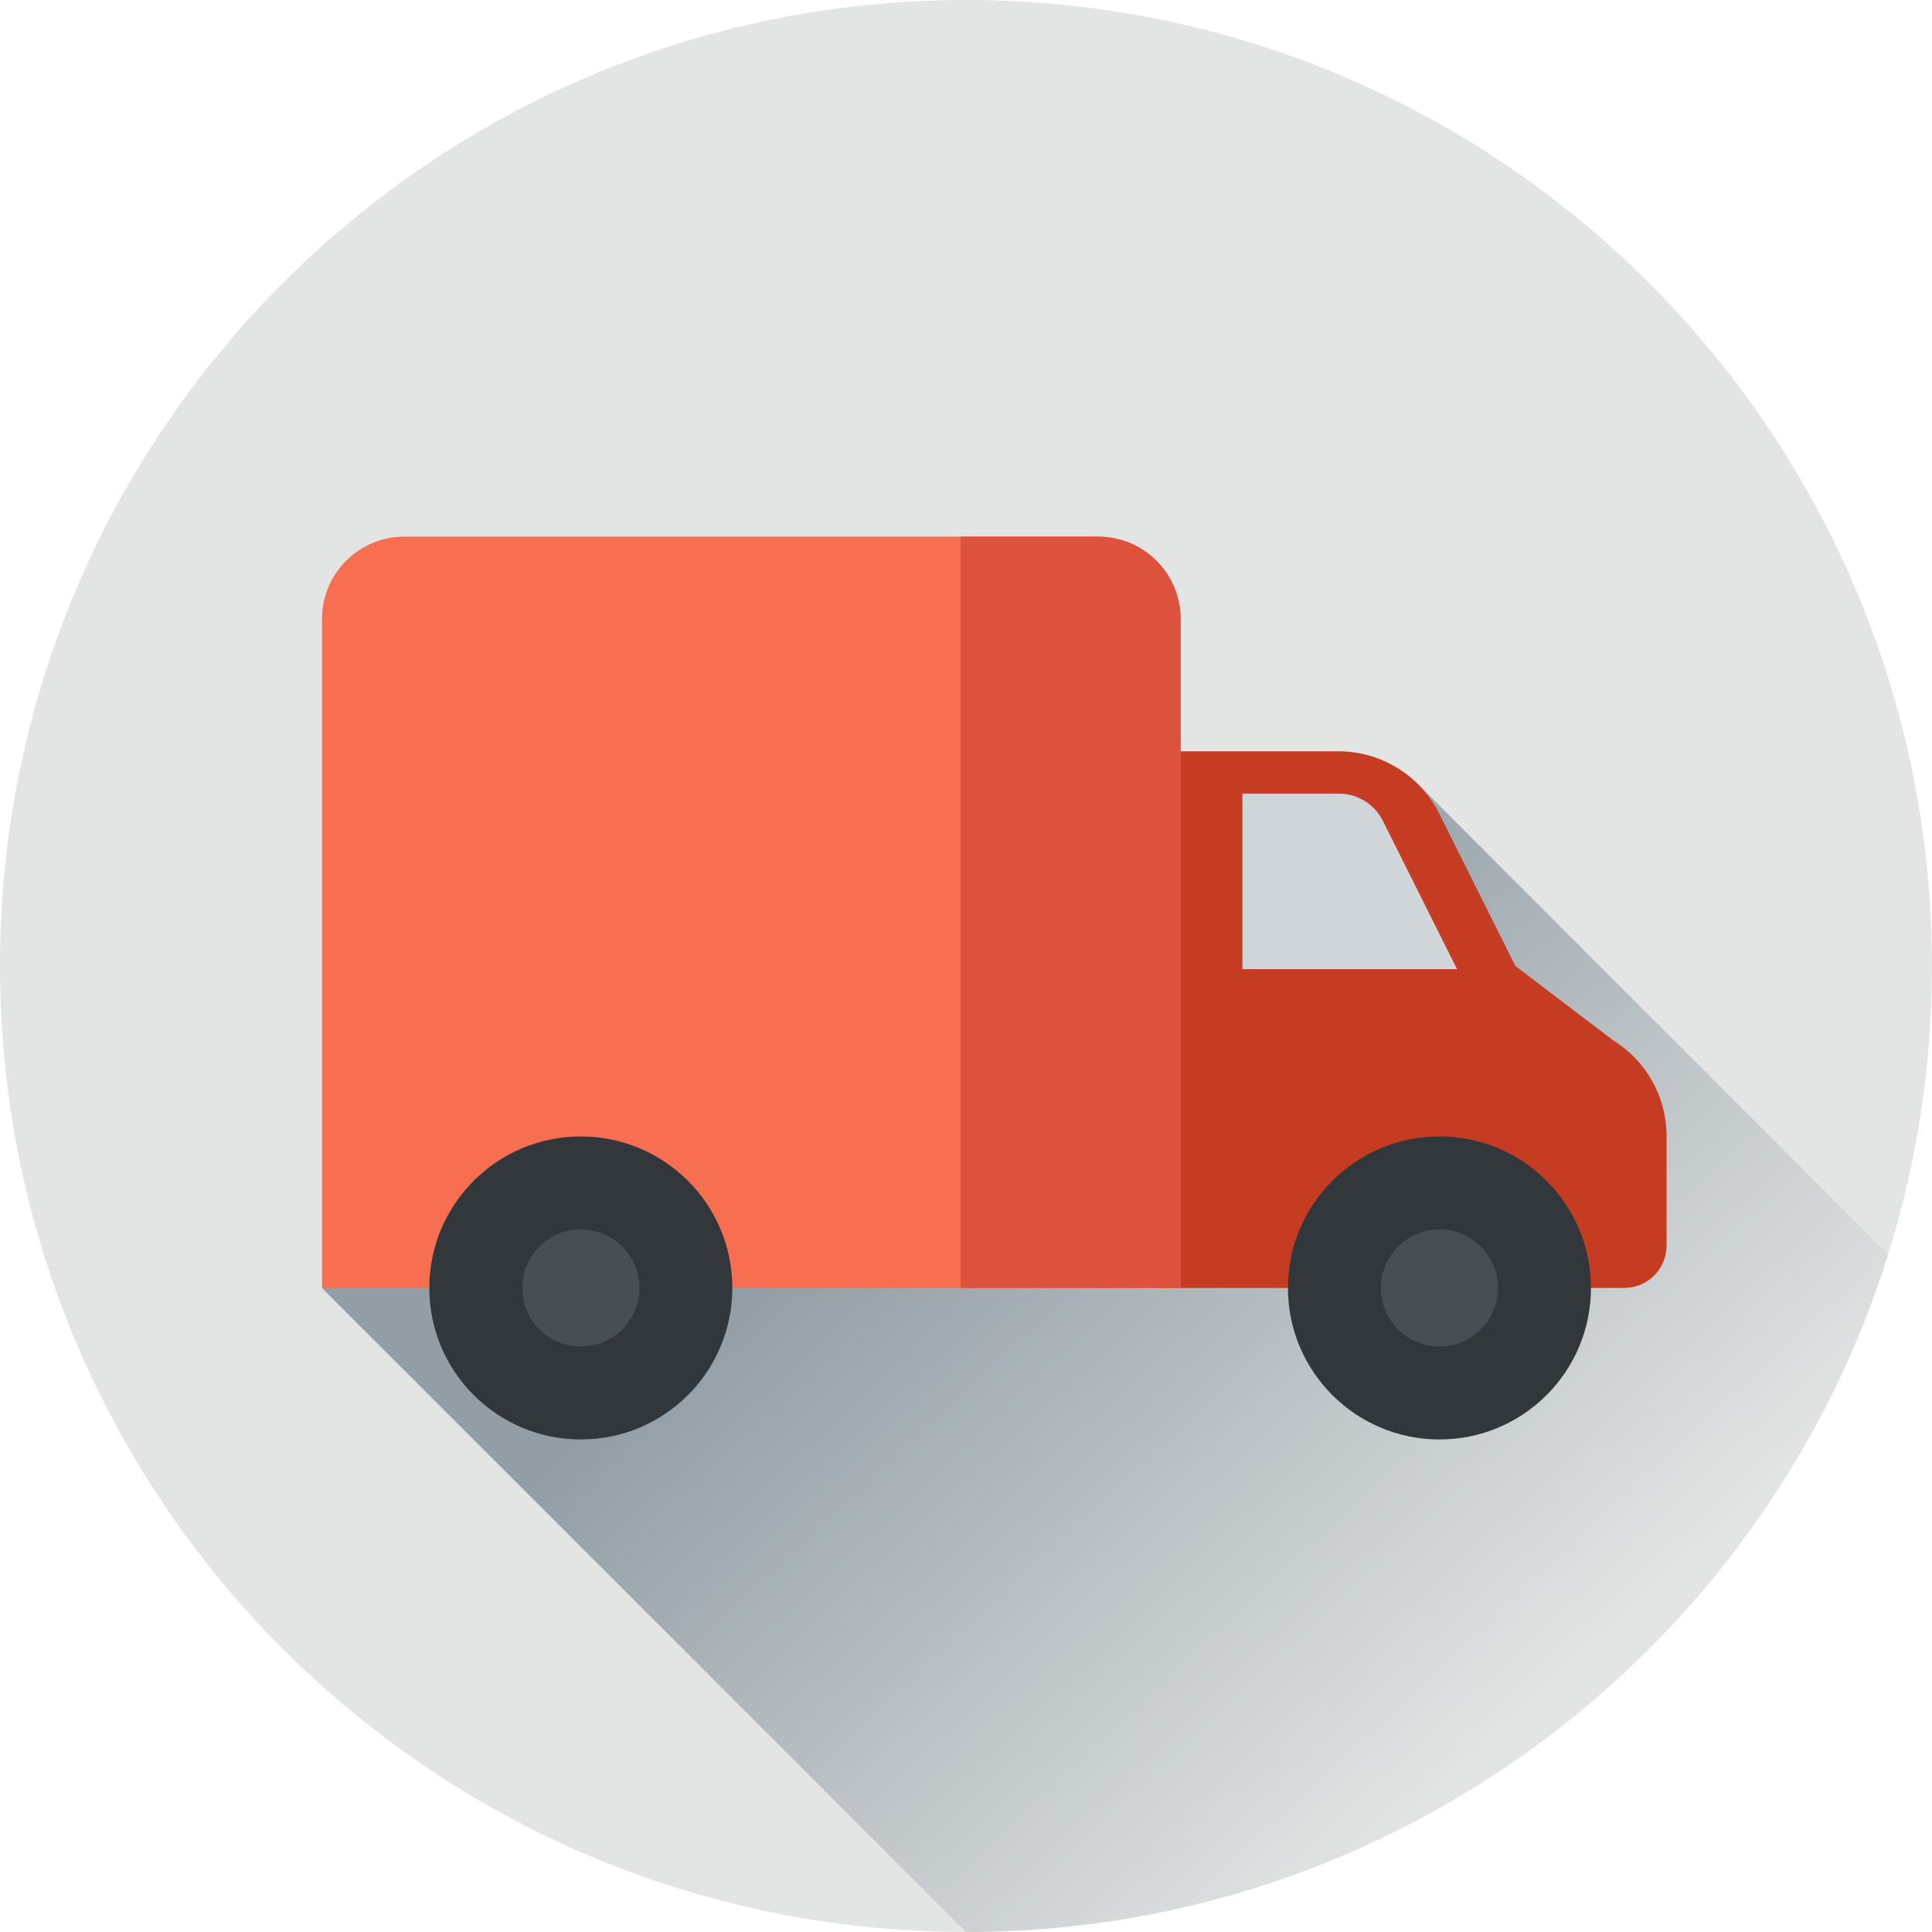
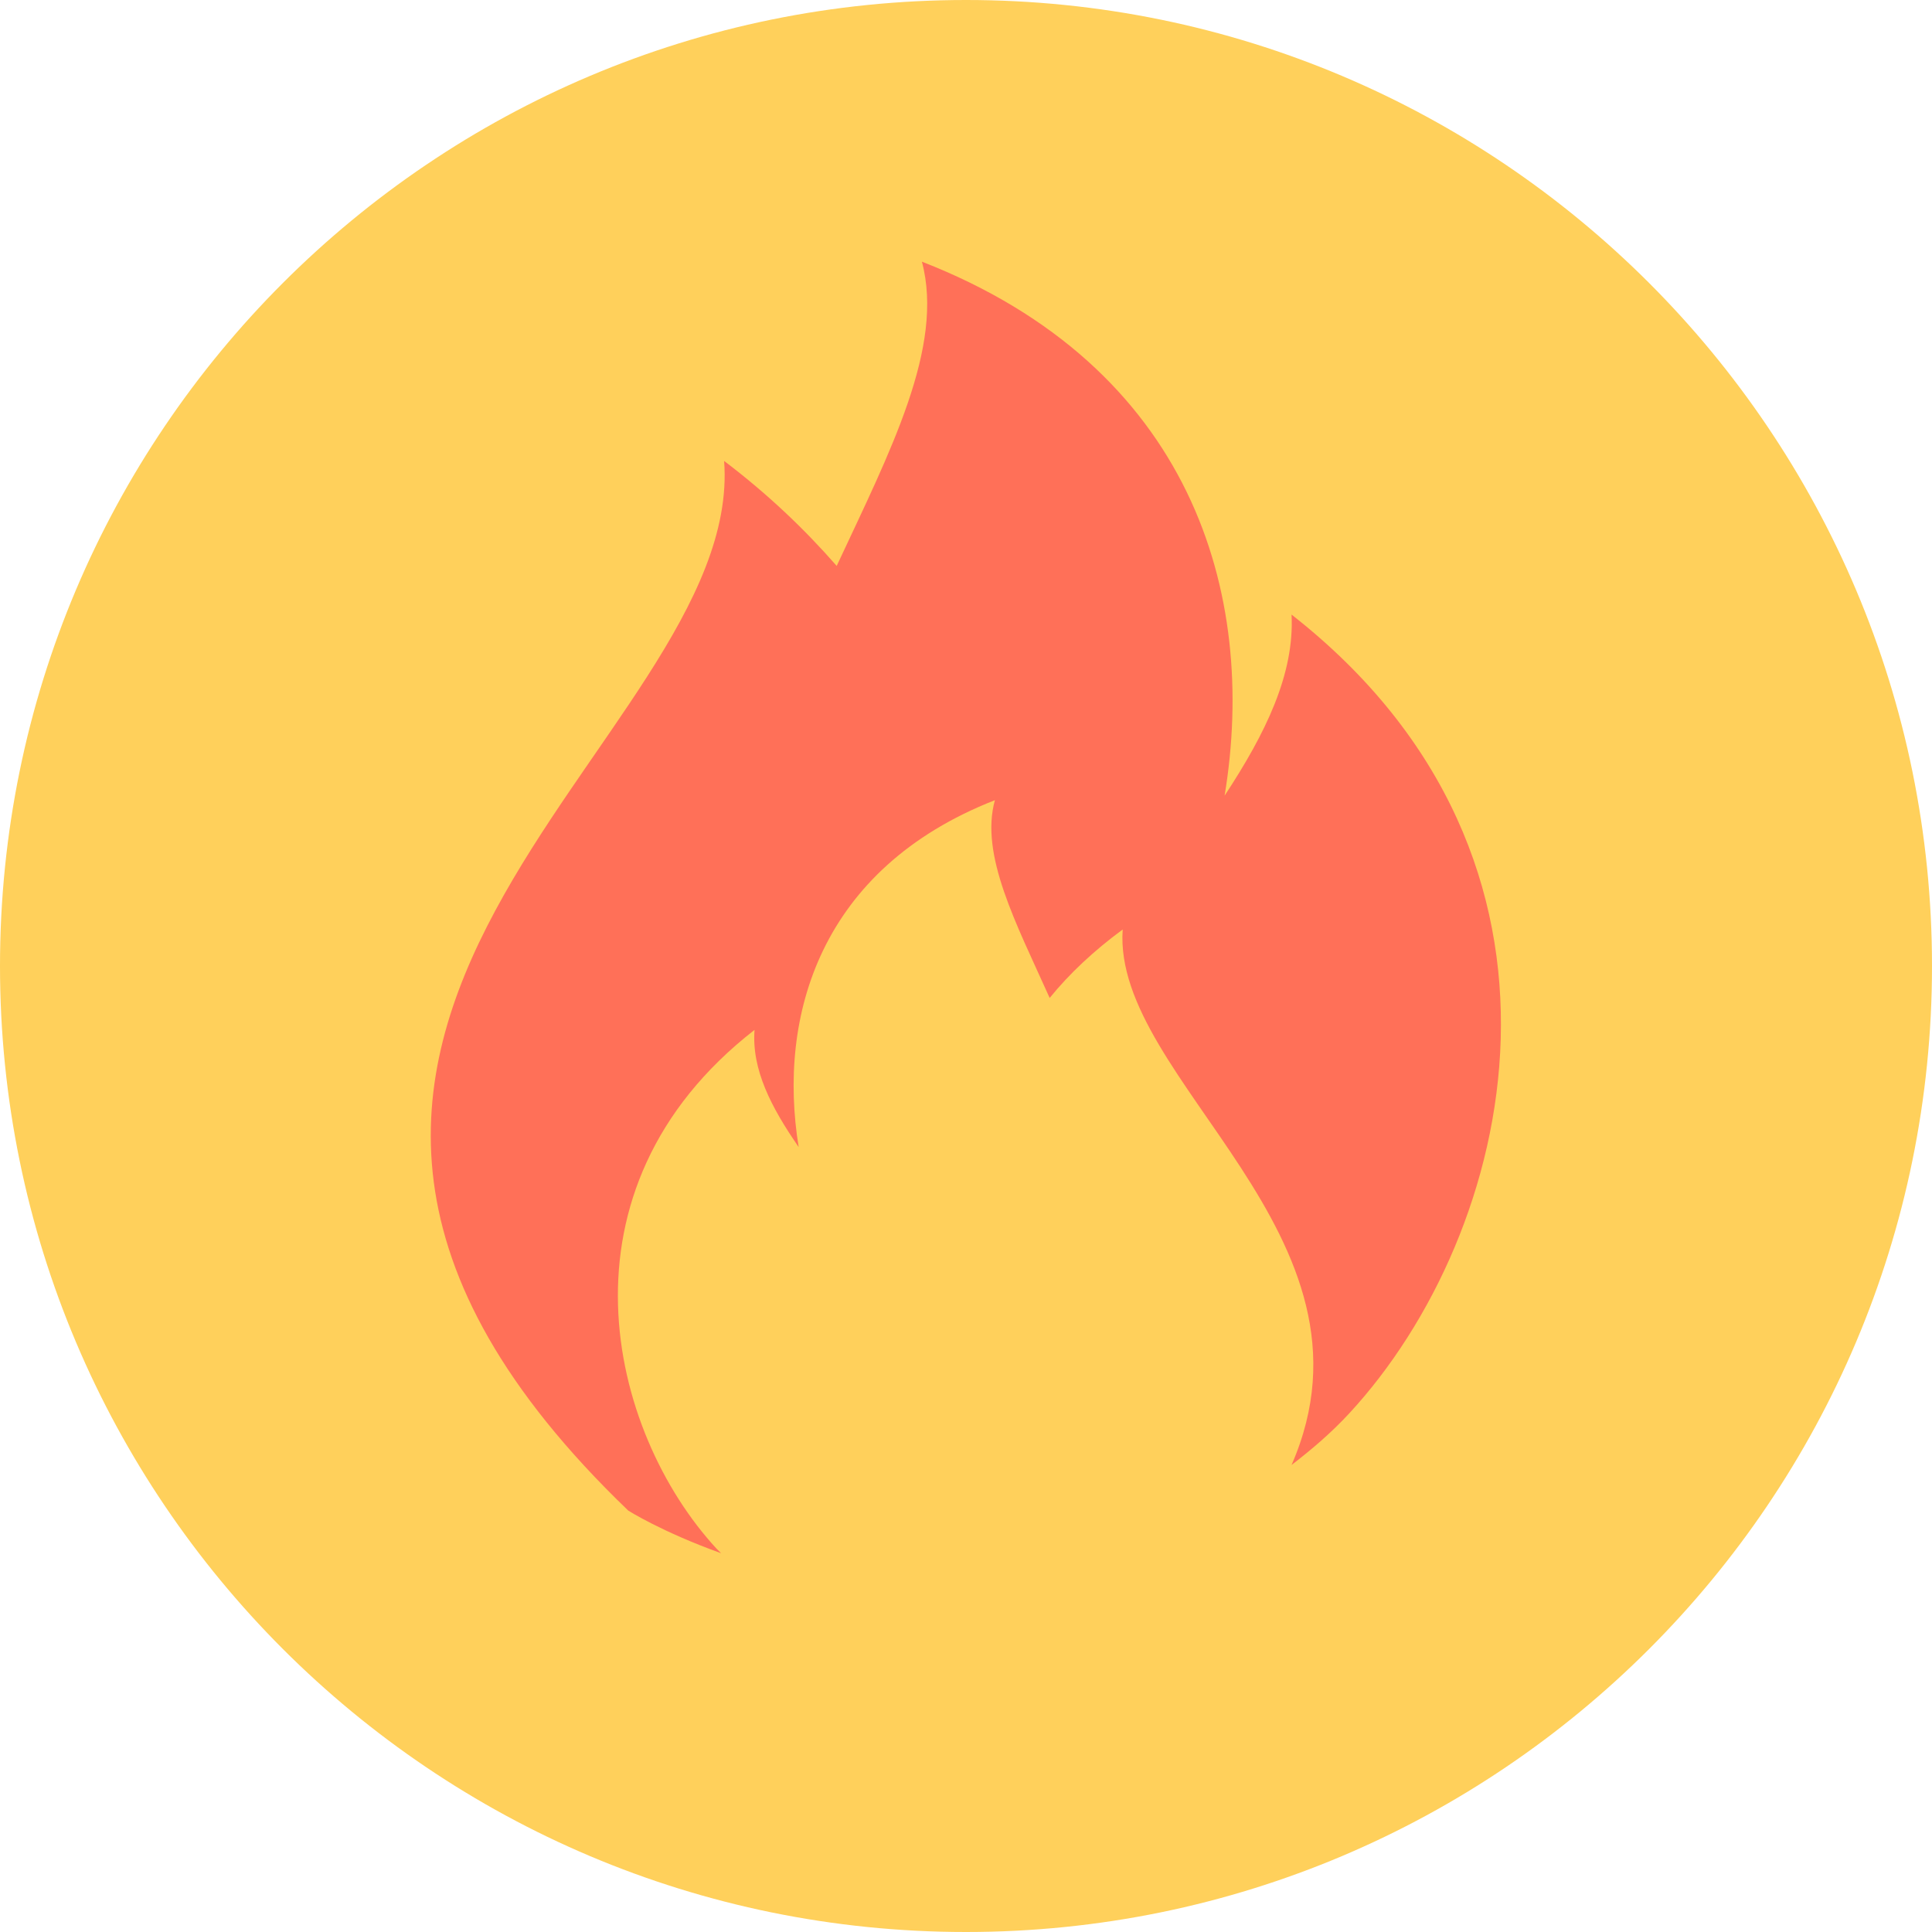
- <svg xmlns="http://www.w3.org/2000/svg" xmlns:xlink="http://www.w3.org/1999/xlink" height="32" width="32" id="Layer_1">
-   <defs id="defs3413">
-     <linearGradient id="linearGradient3438">
-       <stop id="stop3440" offset="0" stop-color="#929da5" />
-       <stop id="stop3442" offset="1" stop-color="#929da5" stop-opacity="0" />
-     </linearGradient>
-     <linearGradient gradientTransform="translate(0 -68)" gradientUnits="userSpaceOnUse" y2="54.877" x2="57.503" y1="44.464" x1="47.784" id="linearGradient3444" xlink:href="#linearGradient3438" />
-   </defs>
-   <g transform="translate(-32.075 41.68)" id="g3446">
-     <g id="g3339" transform="matrix(.10774 0 0 .10774 32.075 -41.68)">
-       <g id="g3341">
-         <g id="g3343">
-           <circle id="circle3345" r="148.5" cy="148.5" cx="148.5" fill="#e3e5e4" />
-         </g>
-       </g>
-     </g>
-     <path id="path3347" d="M55.538-28.714l-18.13 8.368L48.076-9.679c7.172 0 13.242-4.719 15.274-11.22l-7.811-7.815z" fill="url(#linearGradient3444)" />
-     <g id="g3349" transform="matrix(.10774 0 0 .10774 32.075 -41.68)">
-       <path id="path3351" d="M249.688 198h-72.395v-82.5h28.48a17.29 17.29 0 0 1 15.465 9.558l11.721 23.442 15.036 11.434a17.29 17.29 0 0 1 8.213 14.716v16.83a6.52 6.52 0 0 1-6.52 6.52z" fill="#c63c22" />
-     </g>
-     <g id="g3353" transform="matrix(.10774 0 0 .10774 32.075 -41.68)">
-       <path id="path3355" d="M181.5 198h-132V95.166c0-6.996 5.671-12.666 12.667-12.666h106.667c6.996 0 12.667 5.671 12.667 12.666V198h-.001z" fill="#f86e51" />
-     </g>
-     <g id="g3357" transform="matrix(.10774 0 0 .10774 32.075 -41.68)">
-       <path id="path3359" d="M181.5 95.167c0-6.996-5.671-12.667-12.667-12.667h-21.167V198H181.5V95.167z" fill="#dd523c" />
-     </g>
-     <g id="g3361" transform="matrix(.10774 0 0 .10774 32.075 -41.68)">
-       <path id="path3363" d="M212.597 126.195L224 149h-33v-27h14.81a7.588 7.588 0 0 1 6.787 4.195z" fill="#d0d5d9" />
-     </g>
-     <g id="g3365" transform="matrix(.10774 0 0 .10774 32.075 -41.68)">
-       <circle id="circle3367" r="23.291" cy="198" cx="89.291" fill="#32373b" />
-     </g>
-     <g id="g3369" transform="matrix(.10774 0 0 .10774 32.075 -41.68)">
-       <circle id="circle3371" r="9" cy="198" cx="89.291" fill="#484f54" />
-     </g>
-     <g id="g3373" transform="matrix(.10774 0 0 .10774 32.075 -41.68)">
-       <circle id="circle3375" r="23.291" cy="198" cx="221.291" fill="#32373b" />
-     </g>
-     <g id="g3377" transform="matrix(.10774 0 0 .10774 32.075 -41.68)">
-       <circle id="circle3379" r="9" cy="198" cx="221.292" fill="#484f54" />
-     </g>
-   </g>
+ <svg xmlns="http://www.w3.org/2000/svg" id="Layer_1" viewBox="0 0 508 508">
+   <circle cx="254" cy="254" r="254" fill="#ffd05b" />
+   <path d="M339.6 161.6c.8 15.6-6.8 31.2-17.6 47.6 8.8-53.2-8.8-112.8-79.6-140.4 6 22.4-8.4 50-22.4 80-8.4-9.6-18-18.8-29.6-27.6 5.6 74.4-157.6 148.8-25.2 276 0 0 8.8 5.6 24.4 11.2l-1.2-1.2c-28.4-30.8-44-94.4 10-136.4-.8 10.4 4.4 20.4 11.6 30.8-5.6-34.4 5.6-73.2 51.6-91.2-4 14.4 5.6 32.4 14.4 52 5.2-6.4 11.6-12.4 19.2-18-2.8 39.6 70.8 80.4 44.4 140.8 5.2-4 10.4-8.4 15.2-13.6 43.6-47.2 67.6-145.2-15.2-210z" fill="#ff7058" />
</svg>
